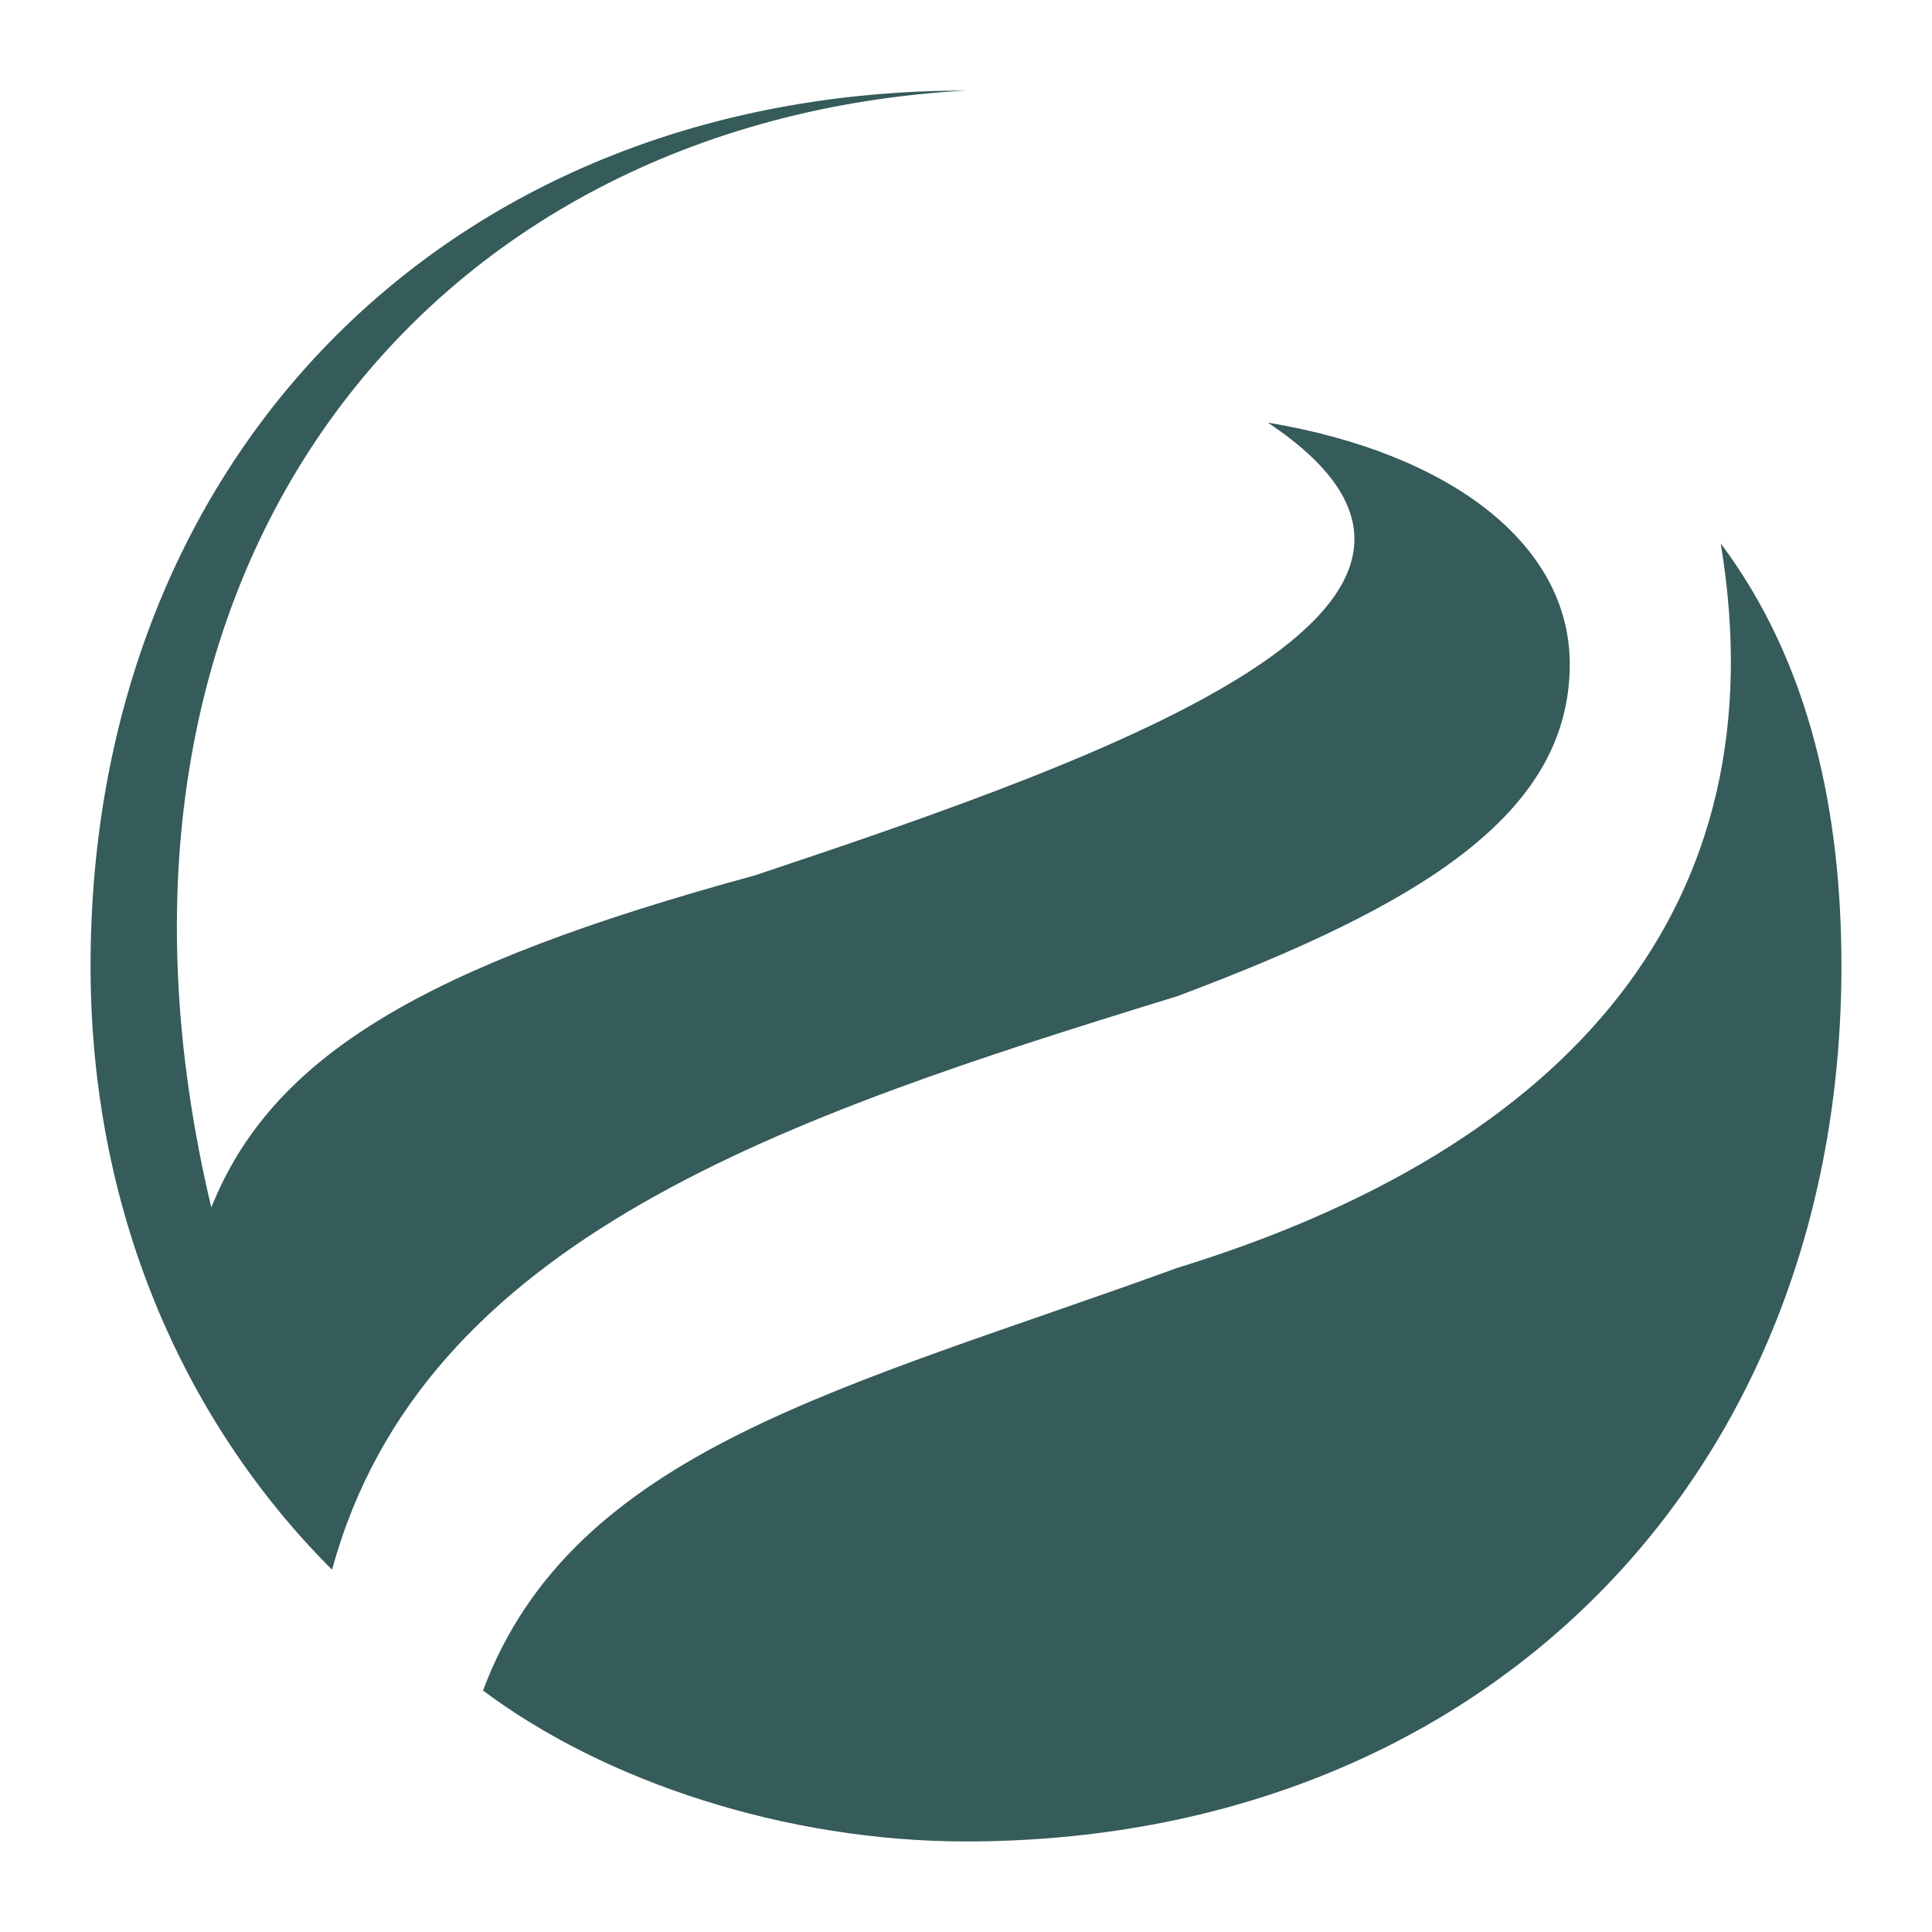
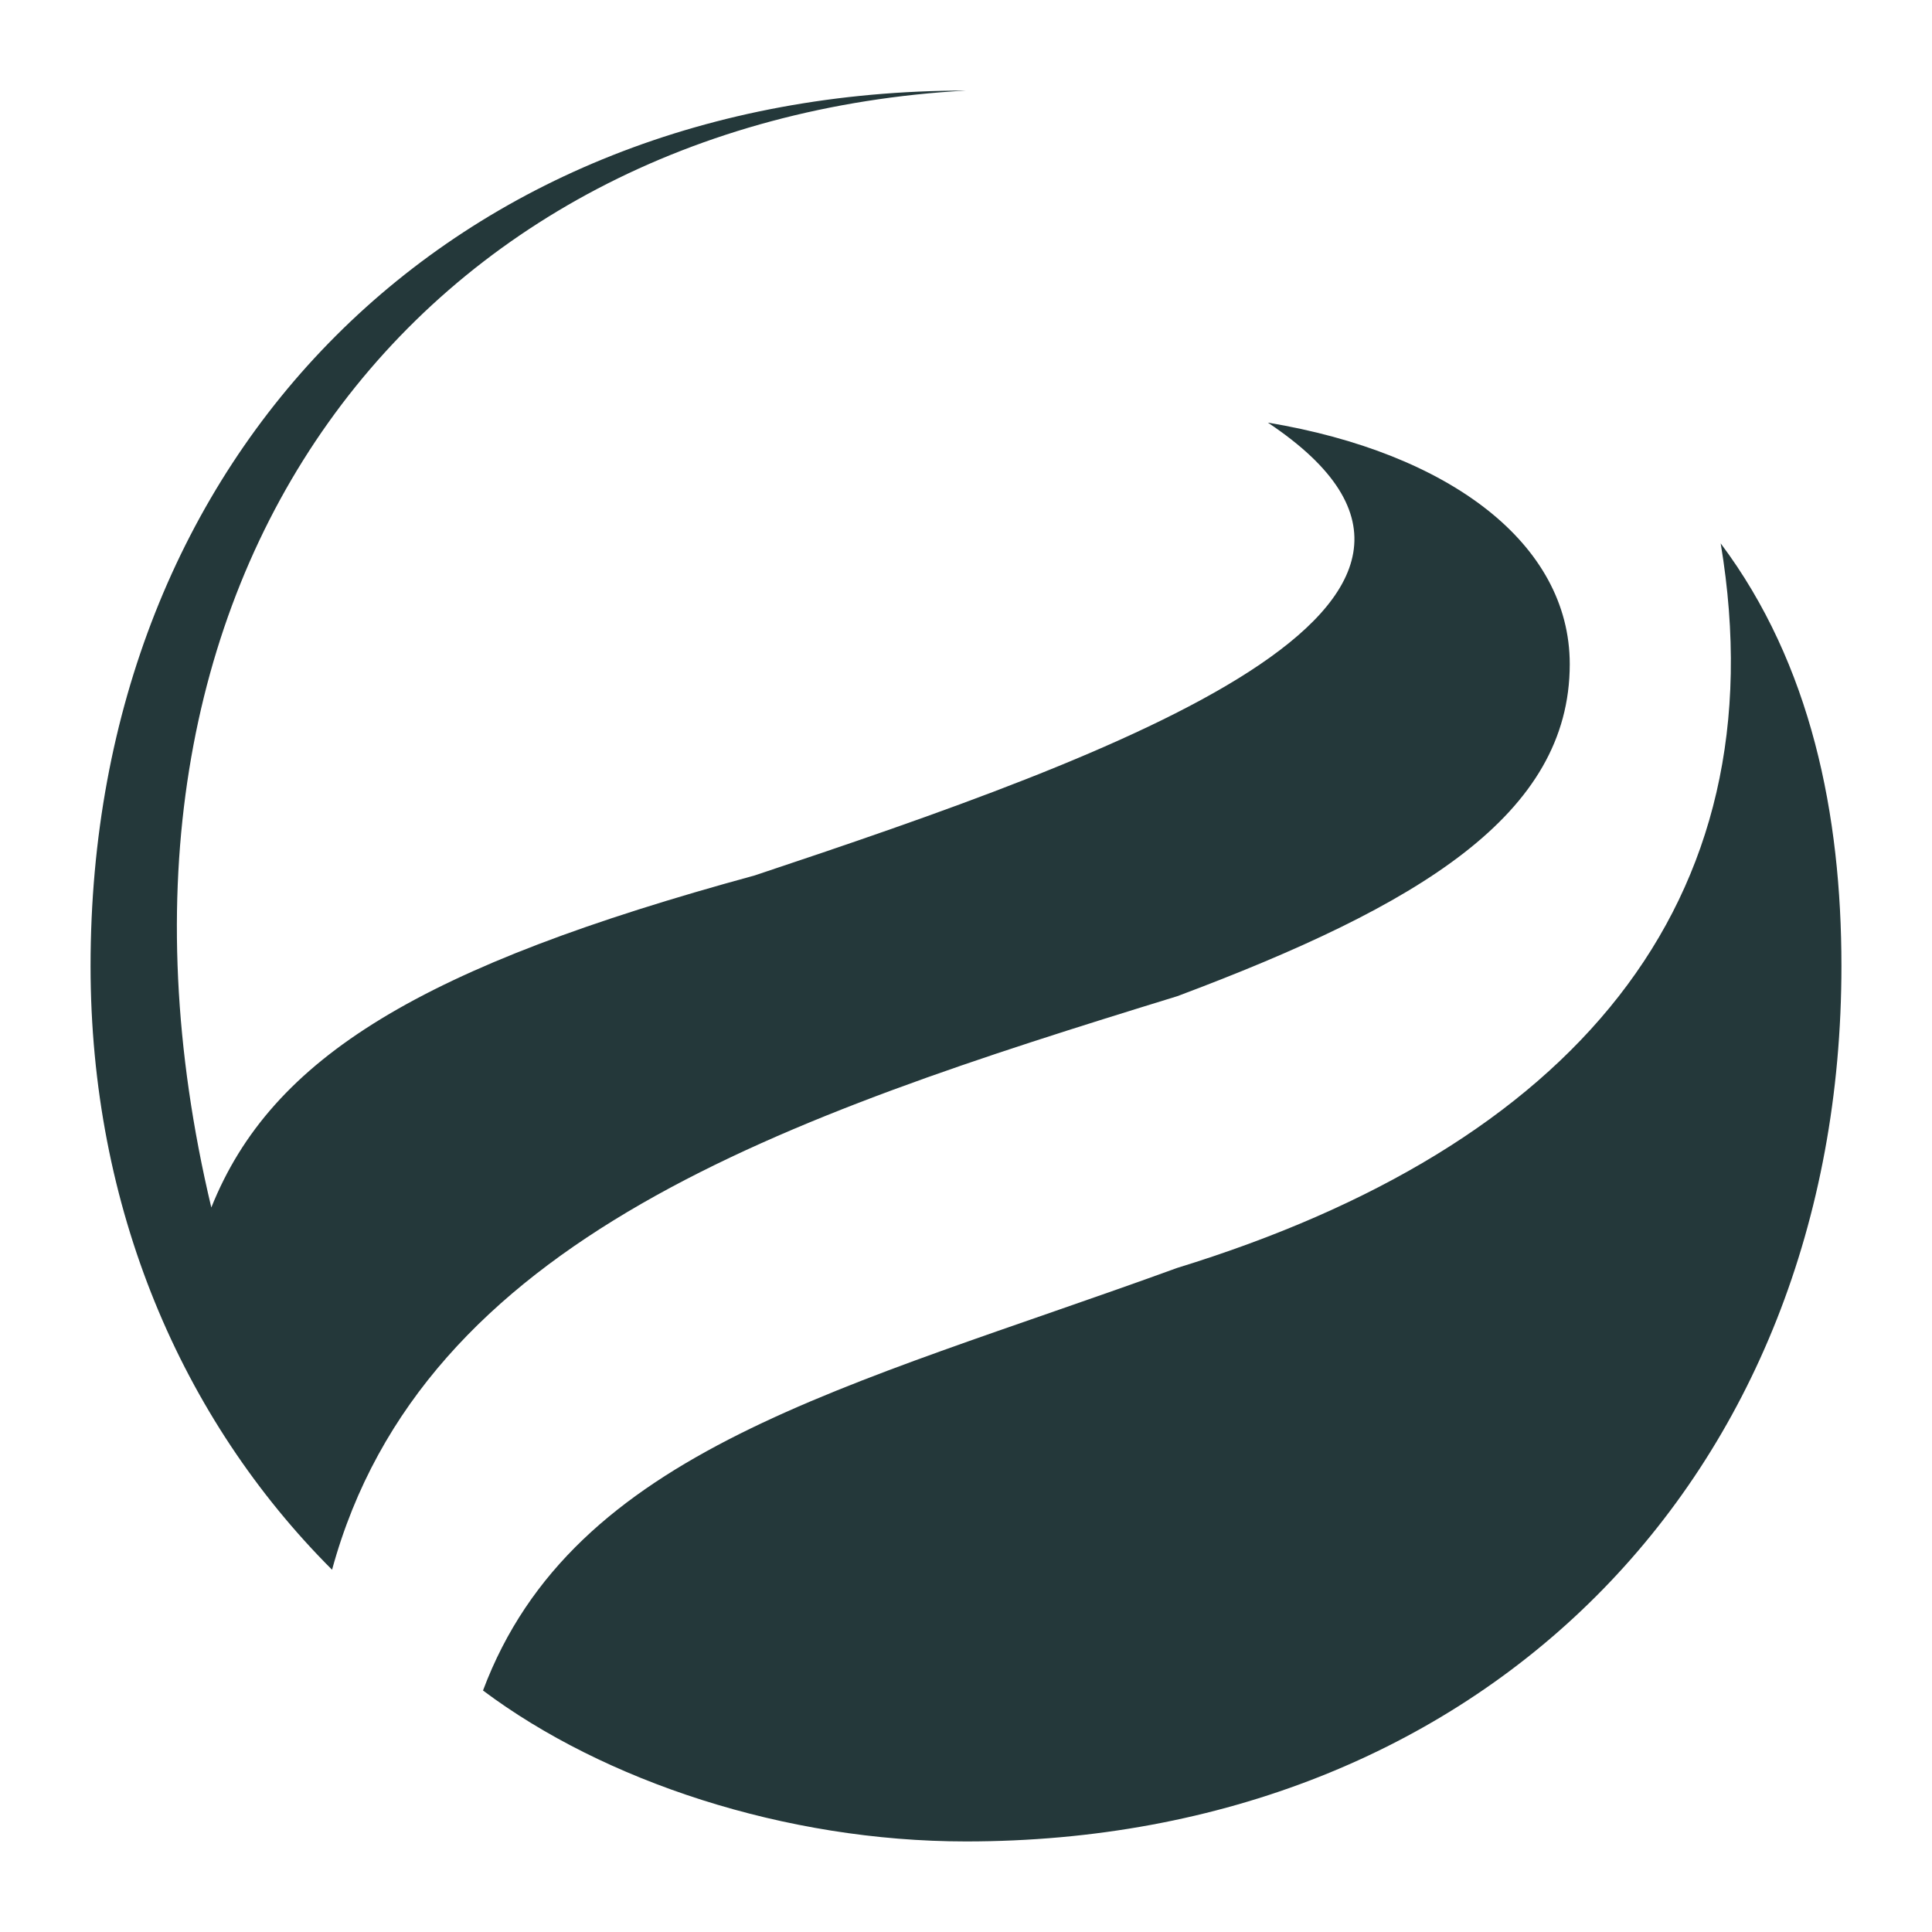
<svg xmlns="http://www.w3.org/2000/svg" viewBox="0 0 64 64" fill="none">
-   <path fill="#355B5A" d="M32 3C15 3 3 15 3 32c0 8 3 15 8 20 3-11 15-15 28-19 8-3 13-6 13-11 0-4-4-7-10-8C51 20 37 25 25 29 14 32 9 35 7 40 2 19 14 4 32 3Z" />
-   <path fill="#355B5A" d="M57 18c3 4 4 9 4 14 0 17-12 29-29 29-6 0-12-2-16-5 3-8 12-10 23-14 13-4 20-12 18-24Z" />
+   <path fill="#24383A" d="M32 3C15 3 3 15 3 32c0 8 3 15 8 20 3-11 15-15 28-19 8-3 13-6 13-11 0-4-4-7-10-8C51 20 37 25 25 29 14 32 9 35 7 40 2 19 14 4 32 3Z" />
+   <path fill="#24383A" d="M57 18c3 4 4 9 4 14 0 17-12 29-29 29-6 0-12-2-16-5 3-8 12-10 23-14 13-4 20-12 18-24Z" />
</svg>
